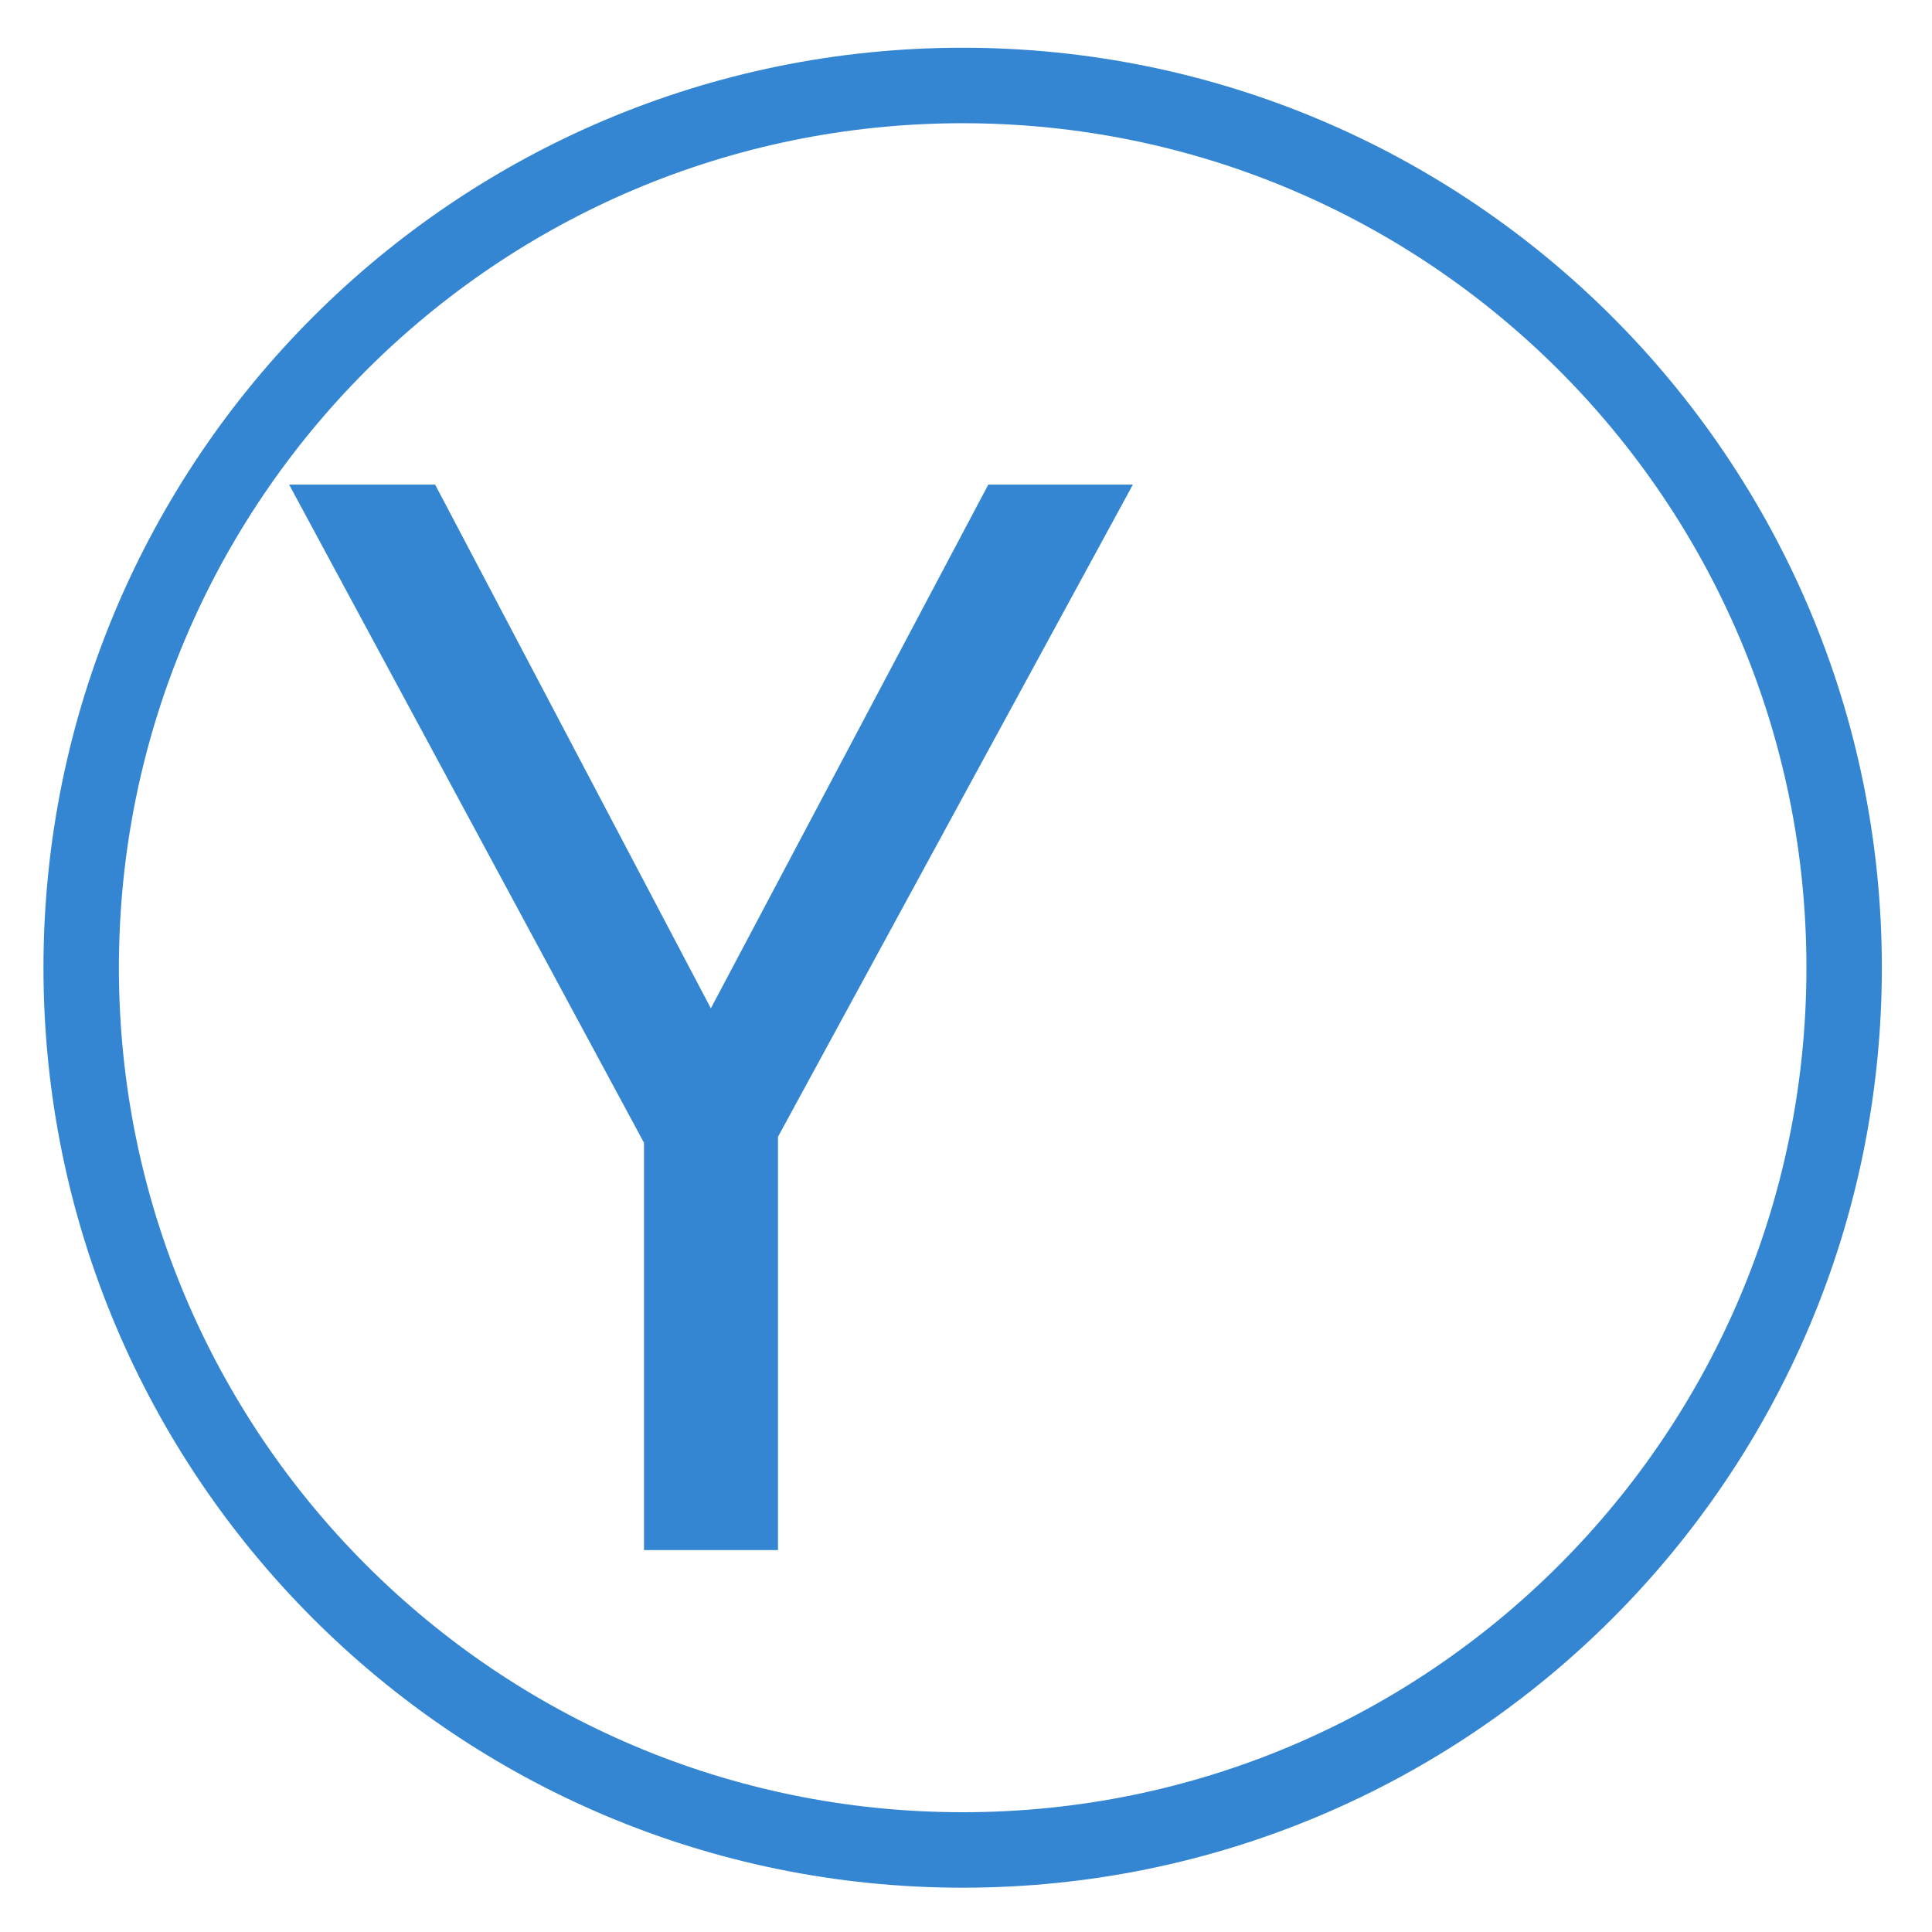
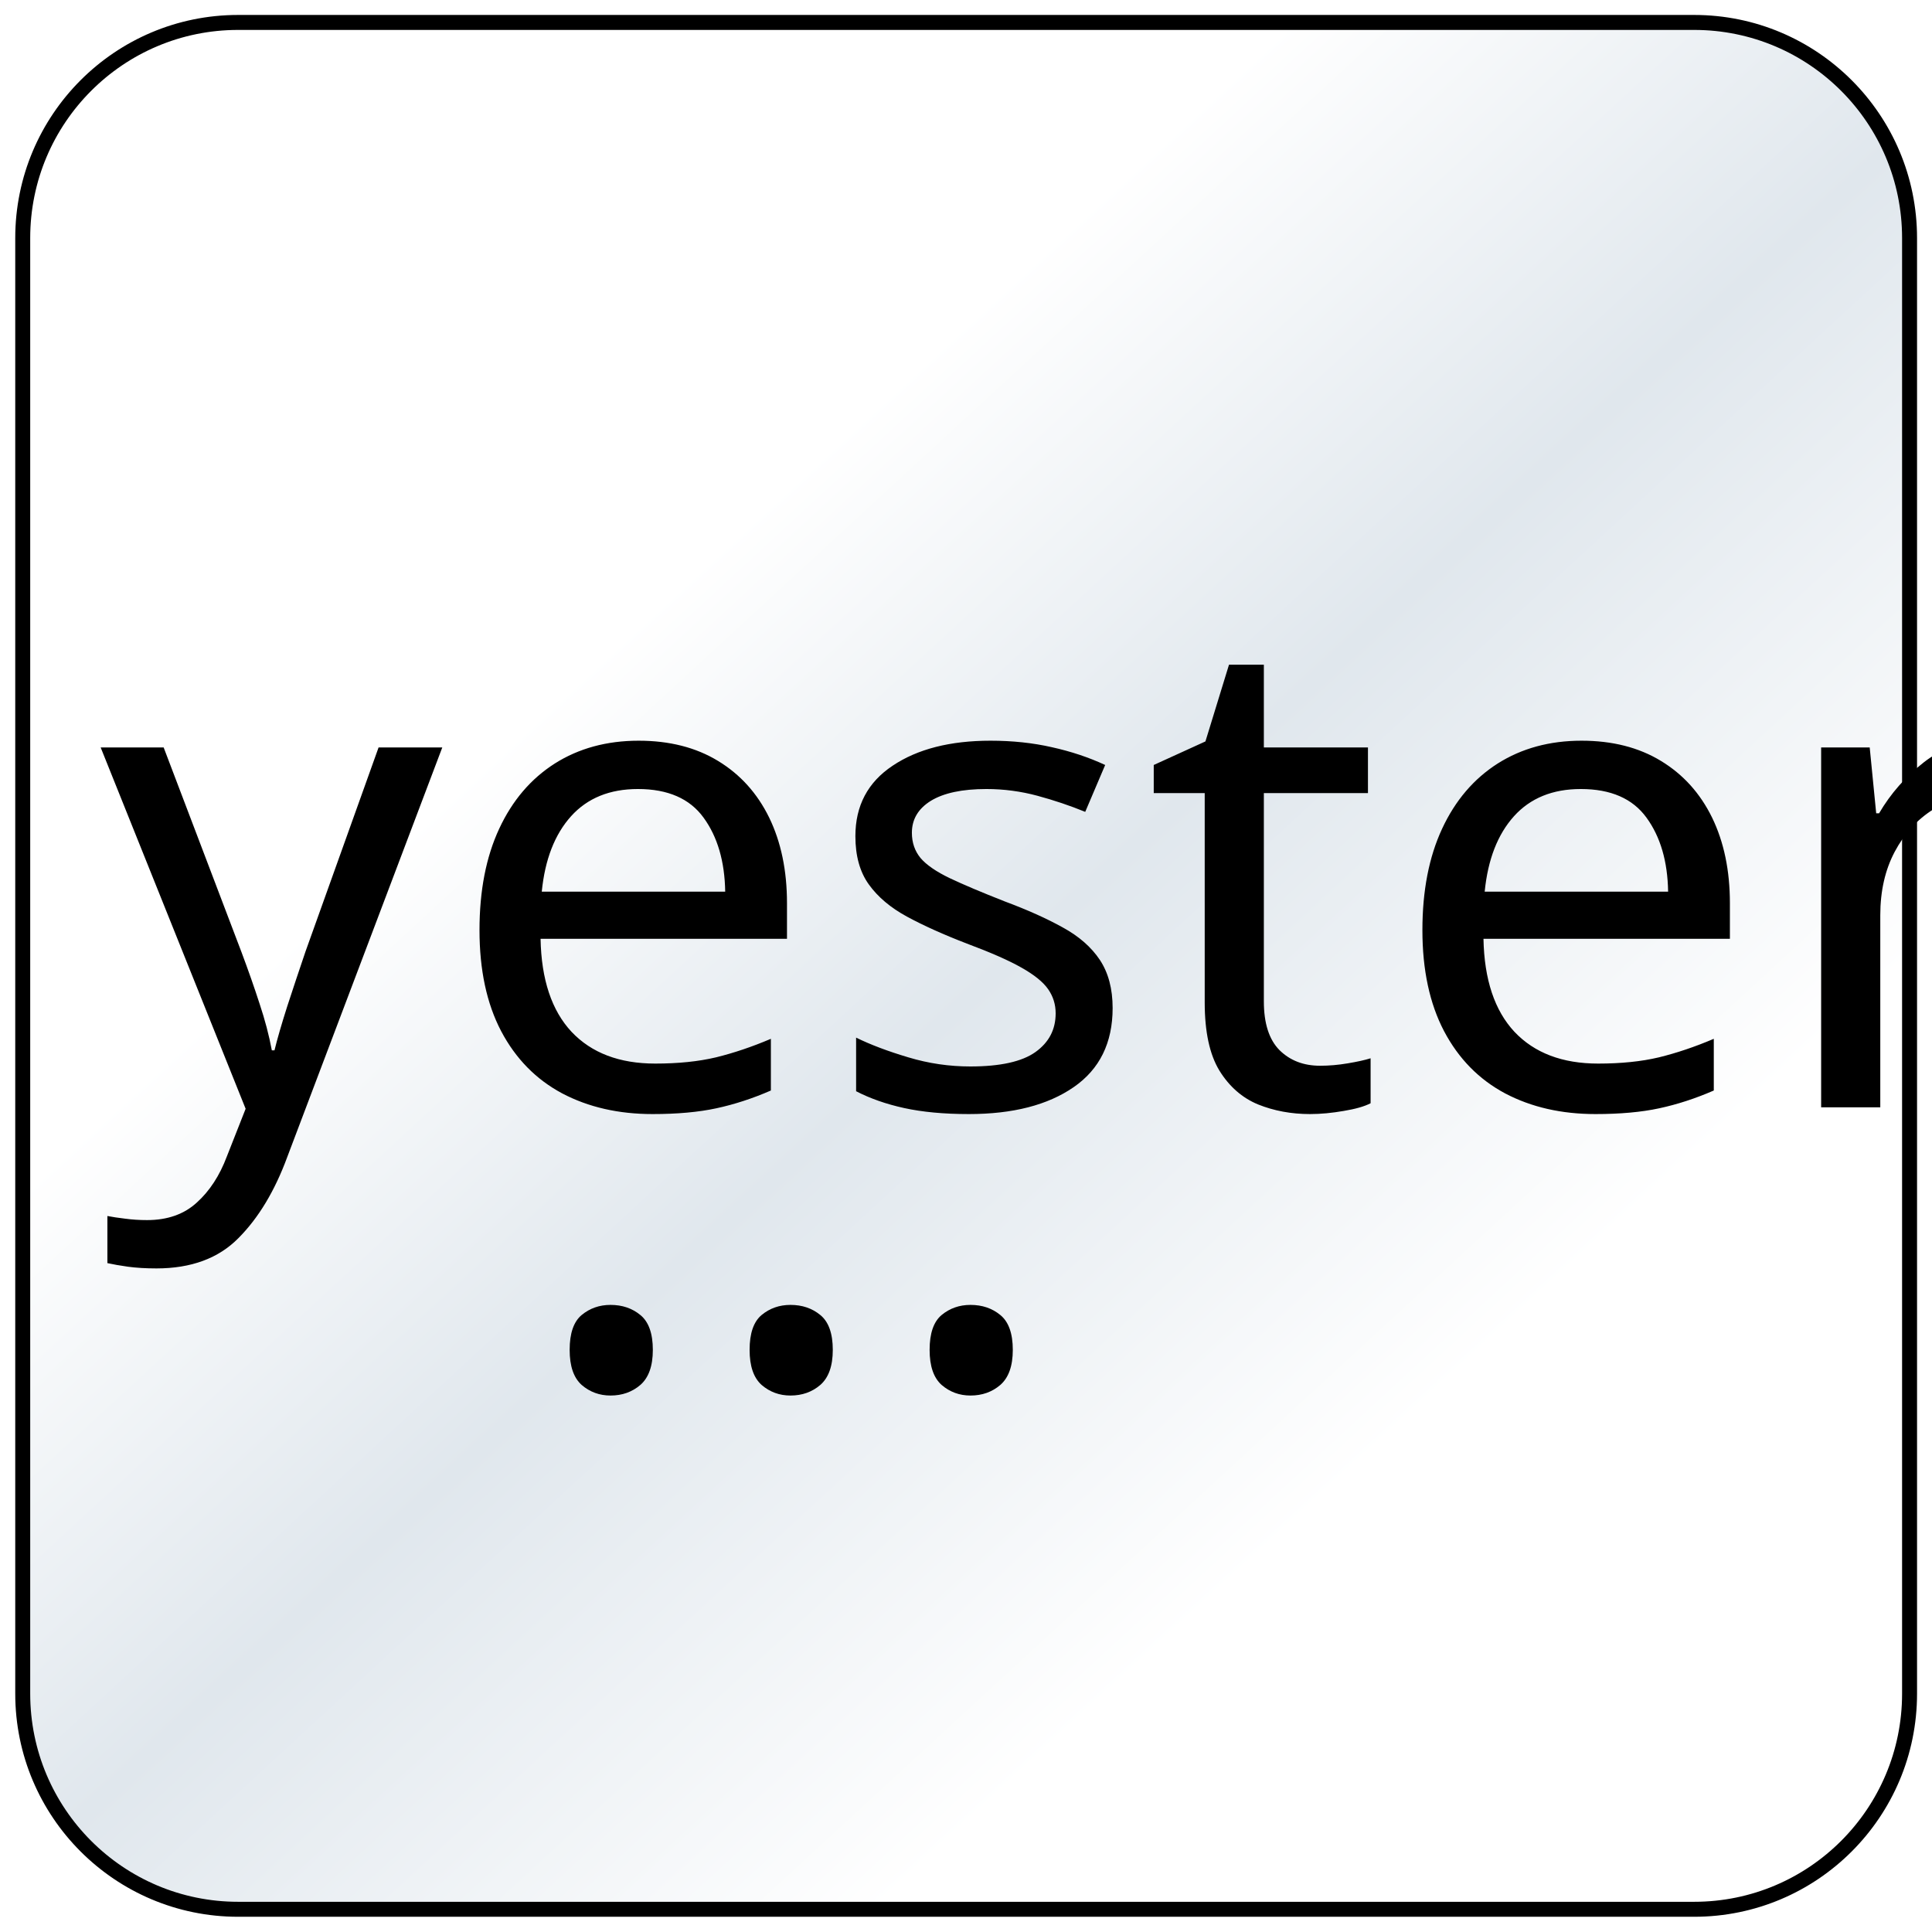
<svg xmlns="http://www.w3.org/2000/svg" xmlns:xlink="http://www.w3.org/1999/xlink" width="128" height="128" id="svg2" version="1.1">
  <defs id="defs4">
+     <linearGradient id="linearGradient3784">
+       <stop id="stop3786" offset="0" style="stop-color:#ffffff;stop-opacity:1" />
+       <stop style="stop-color:#e0e7ed;stop-opacity:1" offset="0.451" id="stop3790" />
+       <stop id="stop3788" offset="1" style="stop-color:#ffffff;stop-opacity:1" />
+     </linearGradient>
    <linearGradient id="linearGradient3180">
      <stop style="stop-color:#d1dce2;stop-opacity:1" offset="0" id="stop3182" />
      <stop style="stop-color:#ffffff;stop-opacity:1" offset="1" id="stop3184" />
    </linearGradient>
    <linearGradient xlink:href="#linearGradient3180" id="linearGradient3186" x1="107.076" y1="918.77" x2="22.476" y2="1086.455" gradientUnits="userSpaceOnUse" />
    <linearGradient xlink:href="#linearGradient3180" id="linearGradient3005" gradientUnits="userSpaceOnUse" x1="107.076" y1="918.77" x2="22.476" y2="1086.455" />
    <linearGradient xlink:href="#linearGradient3180" id="linearGradient3770" gradientUnits="userSpaceOnUse" x1="107.076" y1="918.77" x2="22.476" y2="1086.455" />
    <linearGradient xlink:href="#linearGradient3180" id="linearGradient3783" gradientUnits="userSpaceOnUse" x1="107.076" y1="918.77" x2="22.476" y2="1086.455" />
    <linearGradient xlink:href="#linearGradient3180" id="linearGradient3002" gradientUnits="userSpaceOnUse" x1="107.076" y1="918.77" x2="22.476" y2="1086.455" />
    <linearGradient xlink:href="#linearGradient3180" id="linearGradient3792" gradientUnits="userSpaceOnUse" x1="107.076" y1="918.77" x2="22.476" y2="1086.455" />
    <linearGradient xlink:href="#linearGradient3180" id="linearGradient3787" gradientUnits="userSpaceOnUse" x1="107.076" y1="918.77" x2="22.476" y2="1086.455" />
+     <linearGradient xlink:href="#linearGradient3784" id="linearGradient3782" x1="-98.468" y1="939.672" x2="-49.464" y2="992.896" gradientUnits="userSpaceOnUse" />
  </defs>
  <g id="layer1" transform="translate(0,-924.3622)">
    <g id="g3175" style="fill:url(#linearGradient3186);fill-opacity:1" transform="matrix(1.018858,0,0,1.01995,-11.86645,-2.970647)">
      <g id="g3784" style="fill:url(#linearGradient3792)" transform="translate(153.8706,7.749893)">
-         <g id="g3779" style="fill:url(#linearGradient3787)" transform="matrix(1.18909,0,0,1.18909,-2.911527,-184.5934)">
-           <text id="text3767" y="998.01" x="-101.347" style="font-size:81.519px;font-style:normal;font-variant:normal;font-weight:normal;font-stretch:normal;text-align:start;line-height:125%;letter-spacing:0px;word-spacing:0px;text-anchor:start;fill:#3486d2;fill-opacity:1;stroke:none;font-family:Pacifico;-inkscape-font-specification:Pacifico" xml:space="preserve">
-             <tspan y="998.01" x="-101.347" id="tspan3769">Y</tspan>
-           </text>
-         </g>
-         <path transform="matrix(2.51754,0,0,2.517007,-127.9522,528.8951)" d="m 41.964,172.987 c 0,12.574 -10.194,22.768 -22.768,22.768 -12.574,0 -22.768,-10.194 -22.768,-22.768 0,-12.574 10.194,-22.768 22.768,-22.768 12.574,0 22.768,10.194 22.768,22.768 z" id="path3019" style="fill:none;stroke:#3486d2;stroke-width:1.948;stroke-linecap:square;stroke-linejoin:round;stroke-miterlimit:4;stroke-opacity:1;stroke-dasharray:none" />
+         <rect style="fill:url(#linearGradient3782);fill-opacity:1;stroke:#000000;stroke-width:0.973;stroke-miterlimit:4;stroke-dasharray:none" id="rect3006" width="122.694" height="122.563" x="-140.746" y="902.902" ry="14.006" />
+         <text xml:space="preserve" style="font-size:43.647px;font-style:normal;font-variant:normal;font-weight:normal;font-stretch:normal;text-align:start;line-height:125%;letter-spacing:0px;word-spacing:0px;text-anchor:start;fill:#000000;fill-opacity:1;stroke:none;font-family:Pacifico;-inkscape-font-specification:Pacifico" x="-135.651" y="973.895" id="text2998" transform="scale(1.000536,0.9994648)">
+           <tspan id="tspan3000" x="-135.651" y="973.895">yester</tspan>
+         </text>
+         <text transform="scale(1.000536,0.9994648)" id="text3002" y="992.014" x="-108.265" style="font-size:43.647px;font-style:normal;font-variant:normal;font-weight:normal;font-stretch:normal;text-align:start;line-height:125%;letter-spacing:0px;word-spacing:0px;text-anchor:start;fill:#000000;fill-opacity:1;stroke:none;font-family:Pacifico;-inkscape-font-specification:Pacifico" xml:space="preserve">
+           <tspan y="992.014" x="-108.265" id="tspan3004">...</tspan>
+         </text>
      </g>
    </g>
  </g>
</svg>
